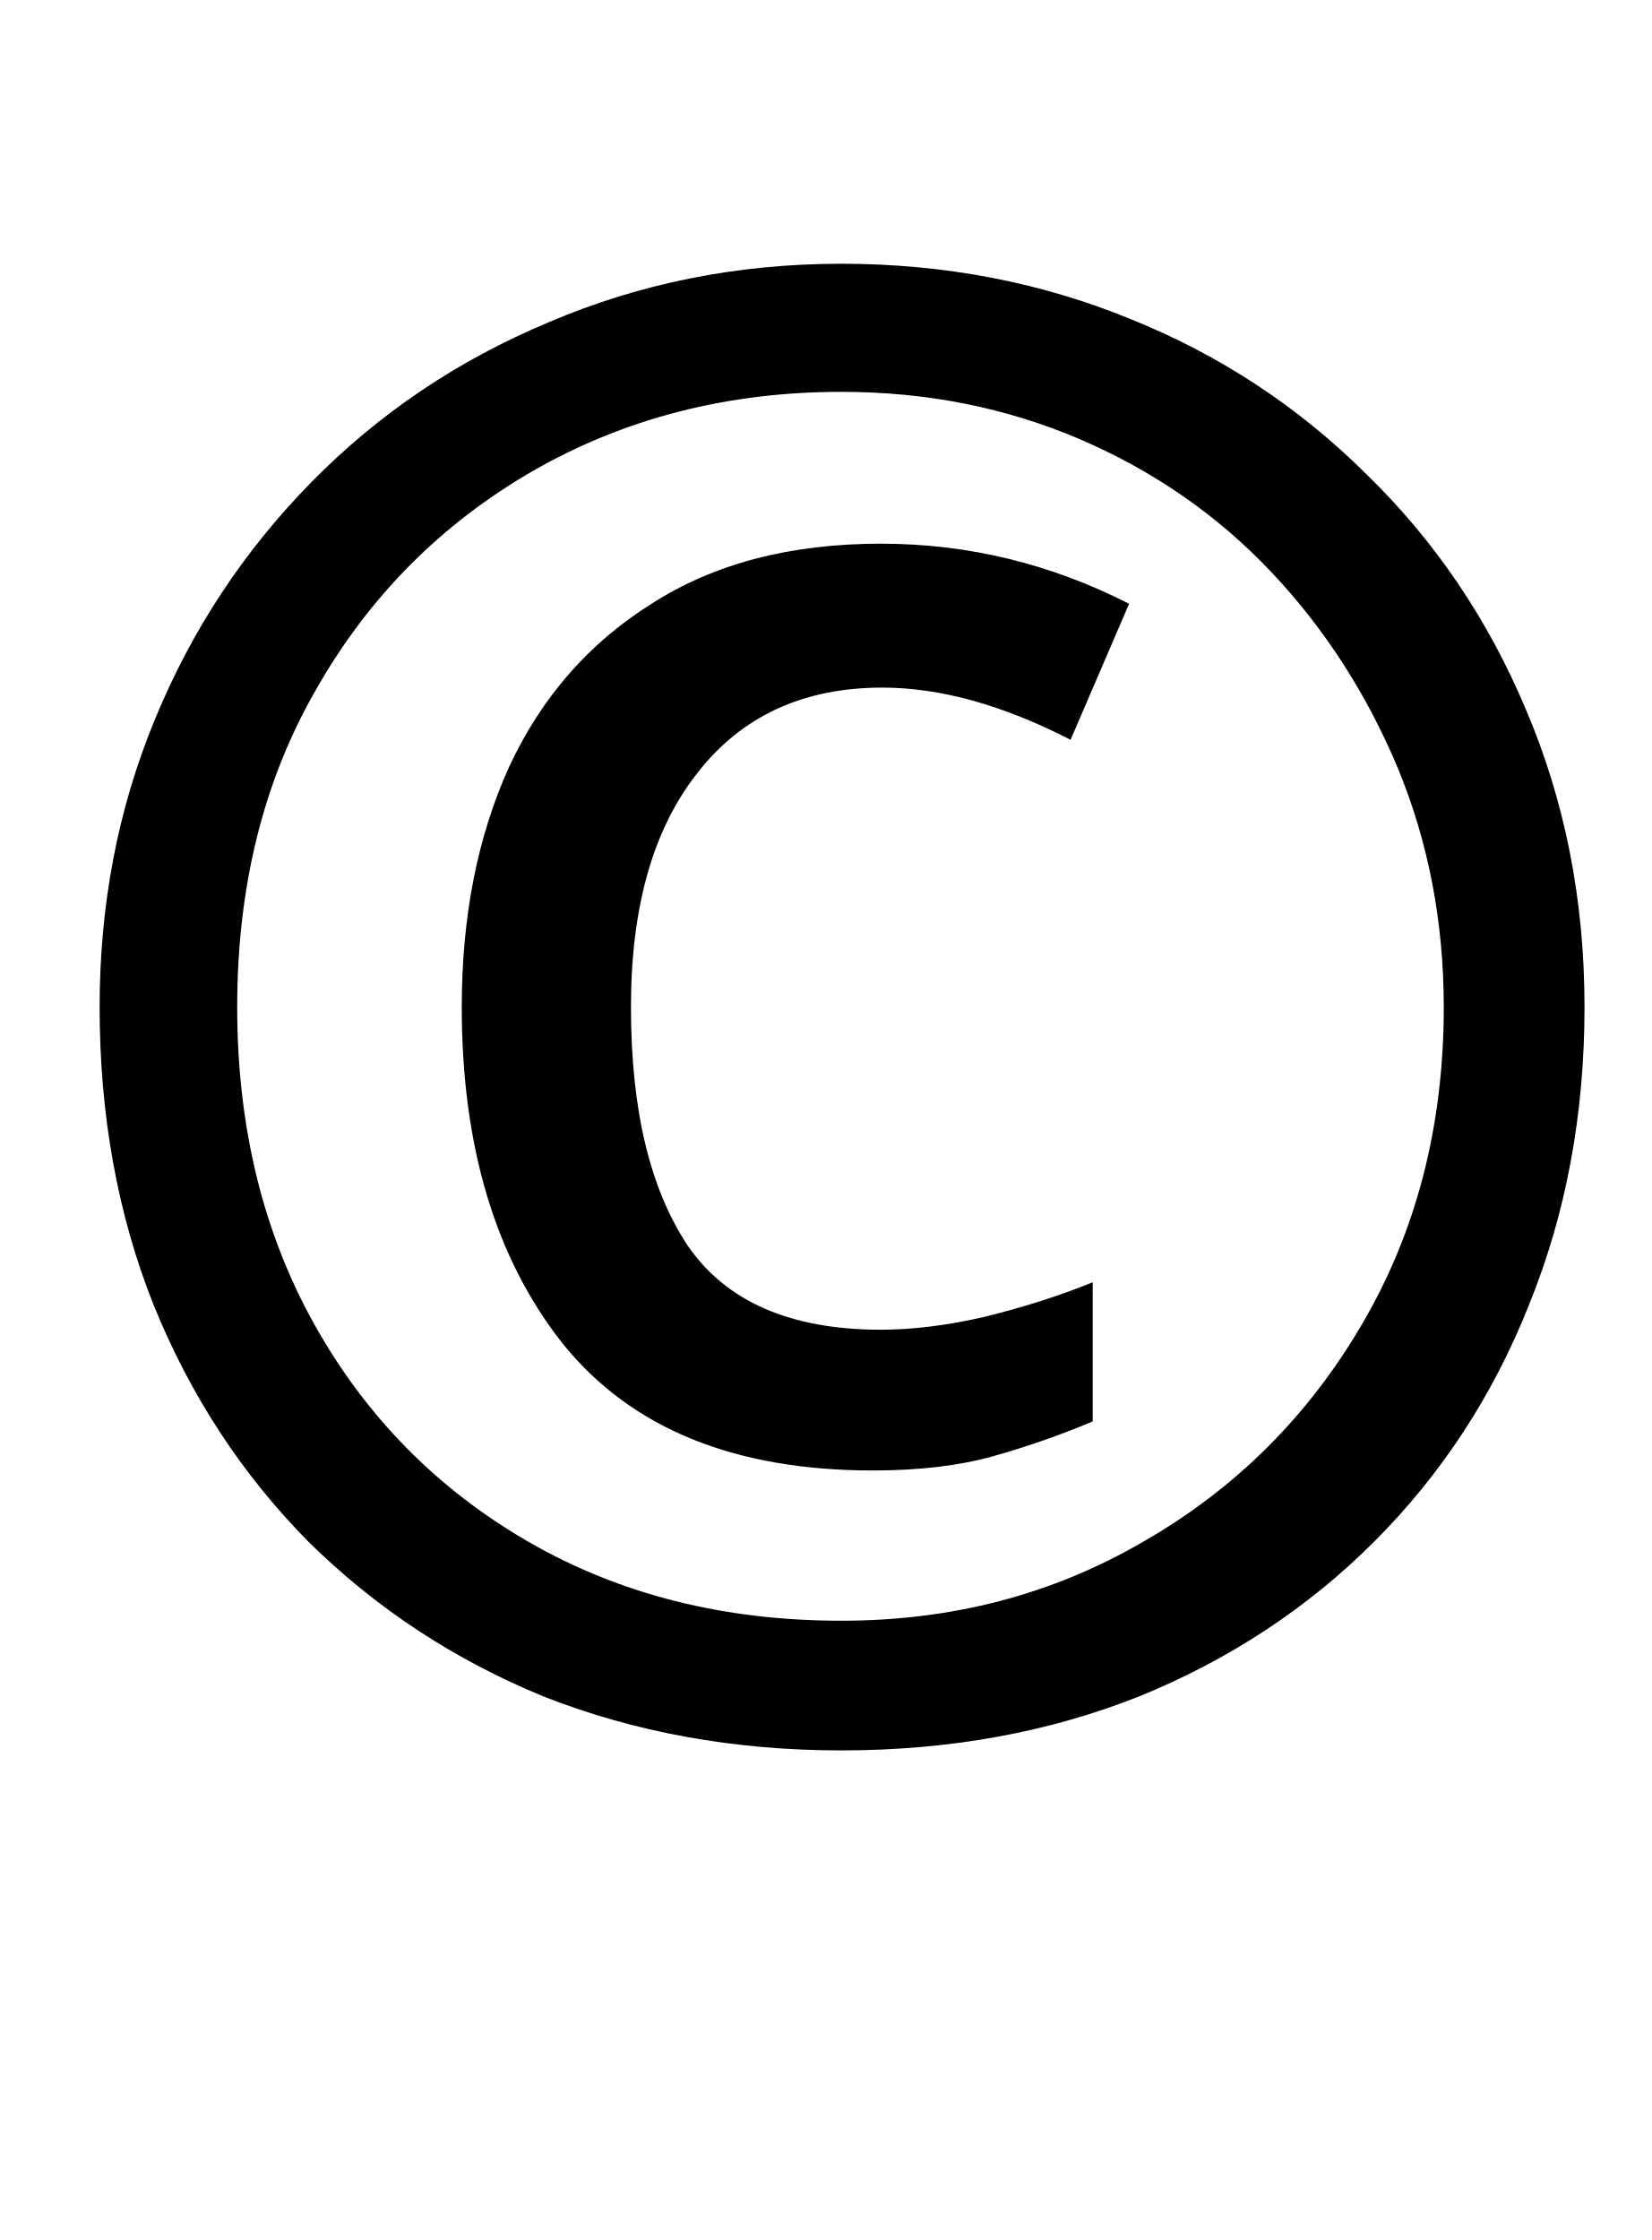
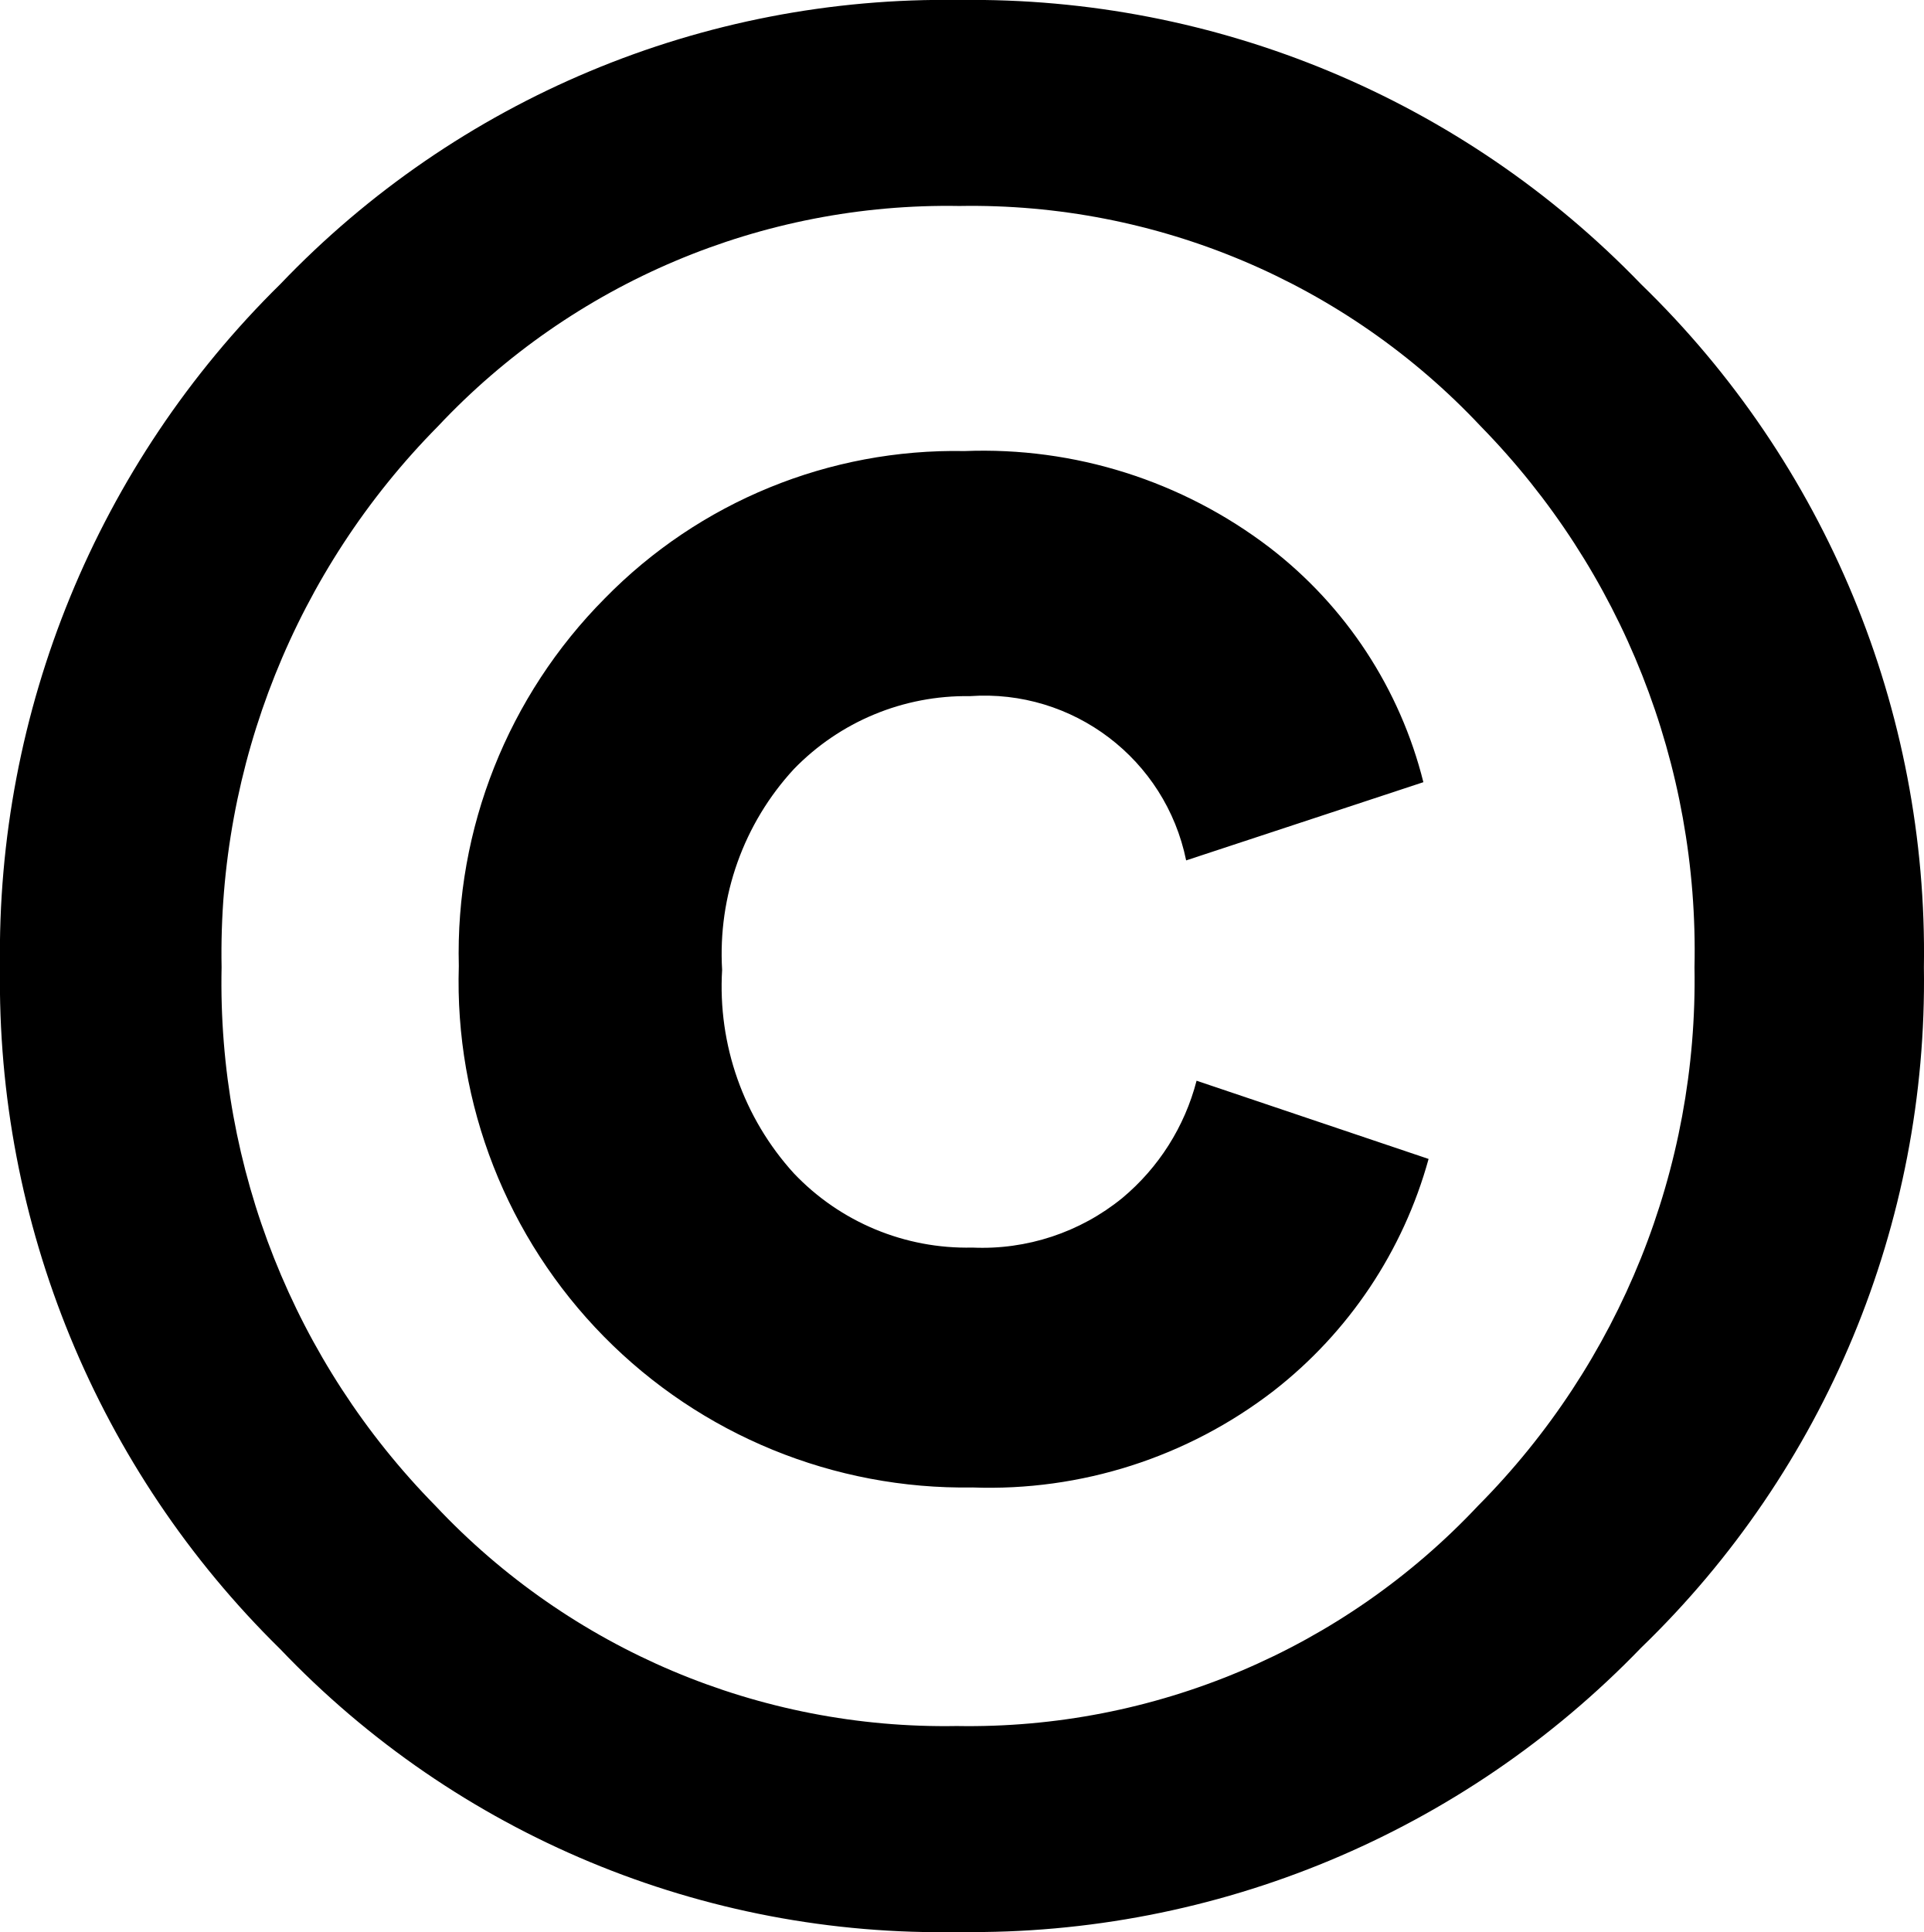
- <svg xmlns="http://www.w3.org/2000/svg" viewBox="0 0 16.32 22.13">
-   <defs>
-     <style>.cls-1{font-size:20px;font-family:CircularStd-Bold, Circular Std;font-weight:700;}</style>
-   </defs>
+ <svg xmlns="http://www.w3.org/2000/svg" viewBox="0 0 14.76 14.82">
  <g id="Layer_2" data-name="Layer 2">
    <g id="Layer_1-2" data-name="Layer 1">
-       <text class="cls-1" transform="translate(0 17.09)">©</text>
+       <path d="M2.15,12.65A7.18,7.18,0,0,1,0,7.42,7.2,7.2,0,0,1,2.15,2.18,7.05,7.05,0,0,1,7.36,0a7.13,7.13,0,0,1,5.23,2.18,7.14,7.14,0,0,1,2.17,5.24,7.11,7.11,0,0,1-2.17,5.22,7.13,7.13,0,0,1-5.23,2.18A7,7,0,0,1,2.15,12.65ZM1.7,7.42a5.72,5.72,0,0,0,1.64,4.13,5.36,5.36,0,0,0,4,1.69,5.36,5.36,0,0,0,4-1.69A5.72,5.72,0,0,0,13,7.42a5.75,5.75,0,0,0-1.64-4.15,5.36,5.36,0,0,0-4-1.69,5.36,5.36,0,0,0-4,1.69A5.75,5.75,0,0,0,1.7,7.42ZM7.44,5.34a1.84,1.84,0,0,0-1.35.56,2.09,2.09,0,0,0-.55,1.54A2.13,2.13,0,0,0,6.09,9a1.83,1.83,0,0,0,1.37.57,1.7,1.7,0,0,0,1.15-.38,1.74,1.74,0,0,0,.57-.9l1.78.6a3.4,3.4,0,0,1-1.19,1.78,3.57,3.57,0,0,1-2.31.74,3.88,3.88,0,0,1-3.94-4A3.86,3.86,0,0,1,4.64,4.59,3.76,3.76,0,0,1,7.4,3.46a3.62,3.62,0,0,1,2.34.74A3.27,3.27,0,0,1,10.92,6L9.1,6.6A1.58,1.58,0,0,0,7.44,5.34Z" />
    </g>
  </g>
</svg>
